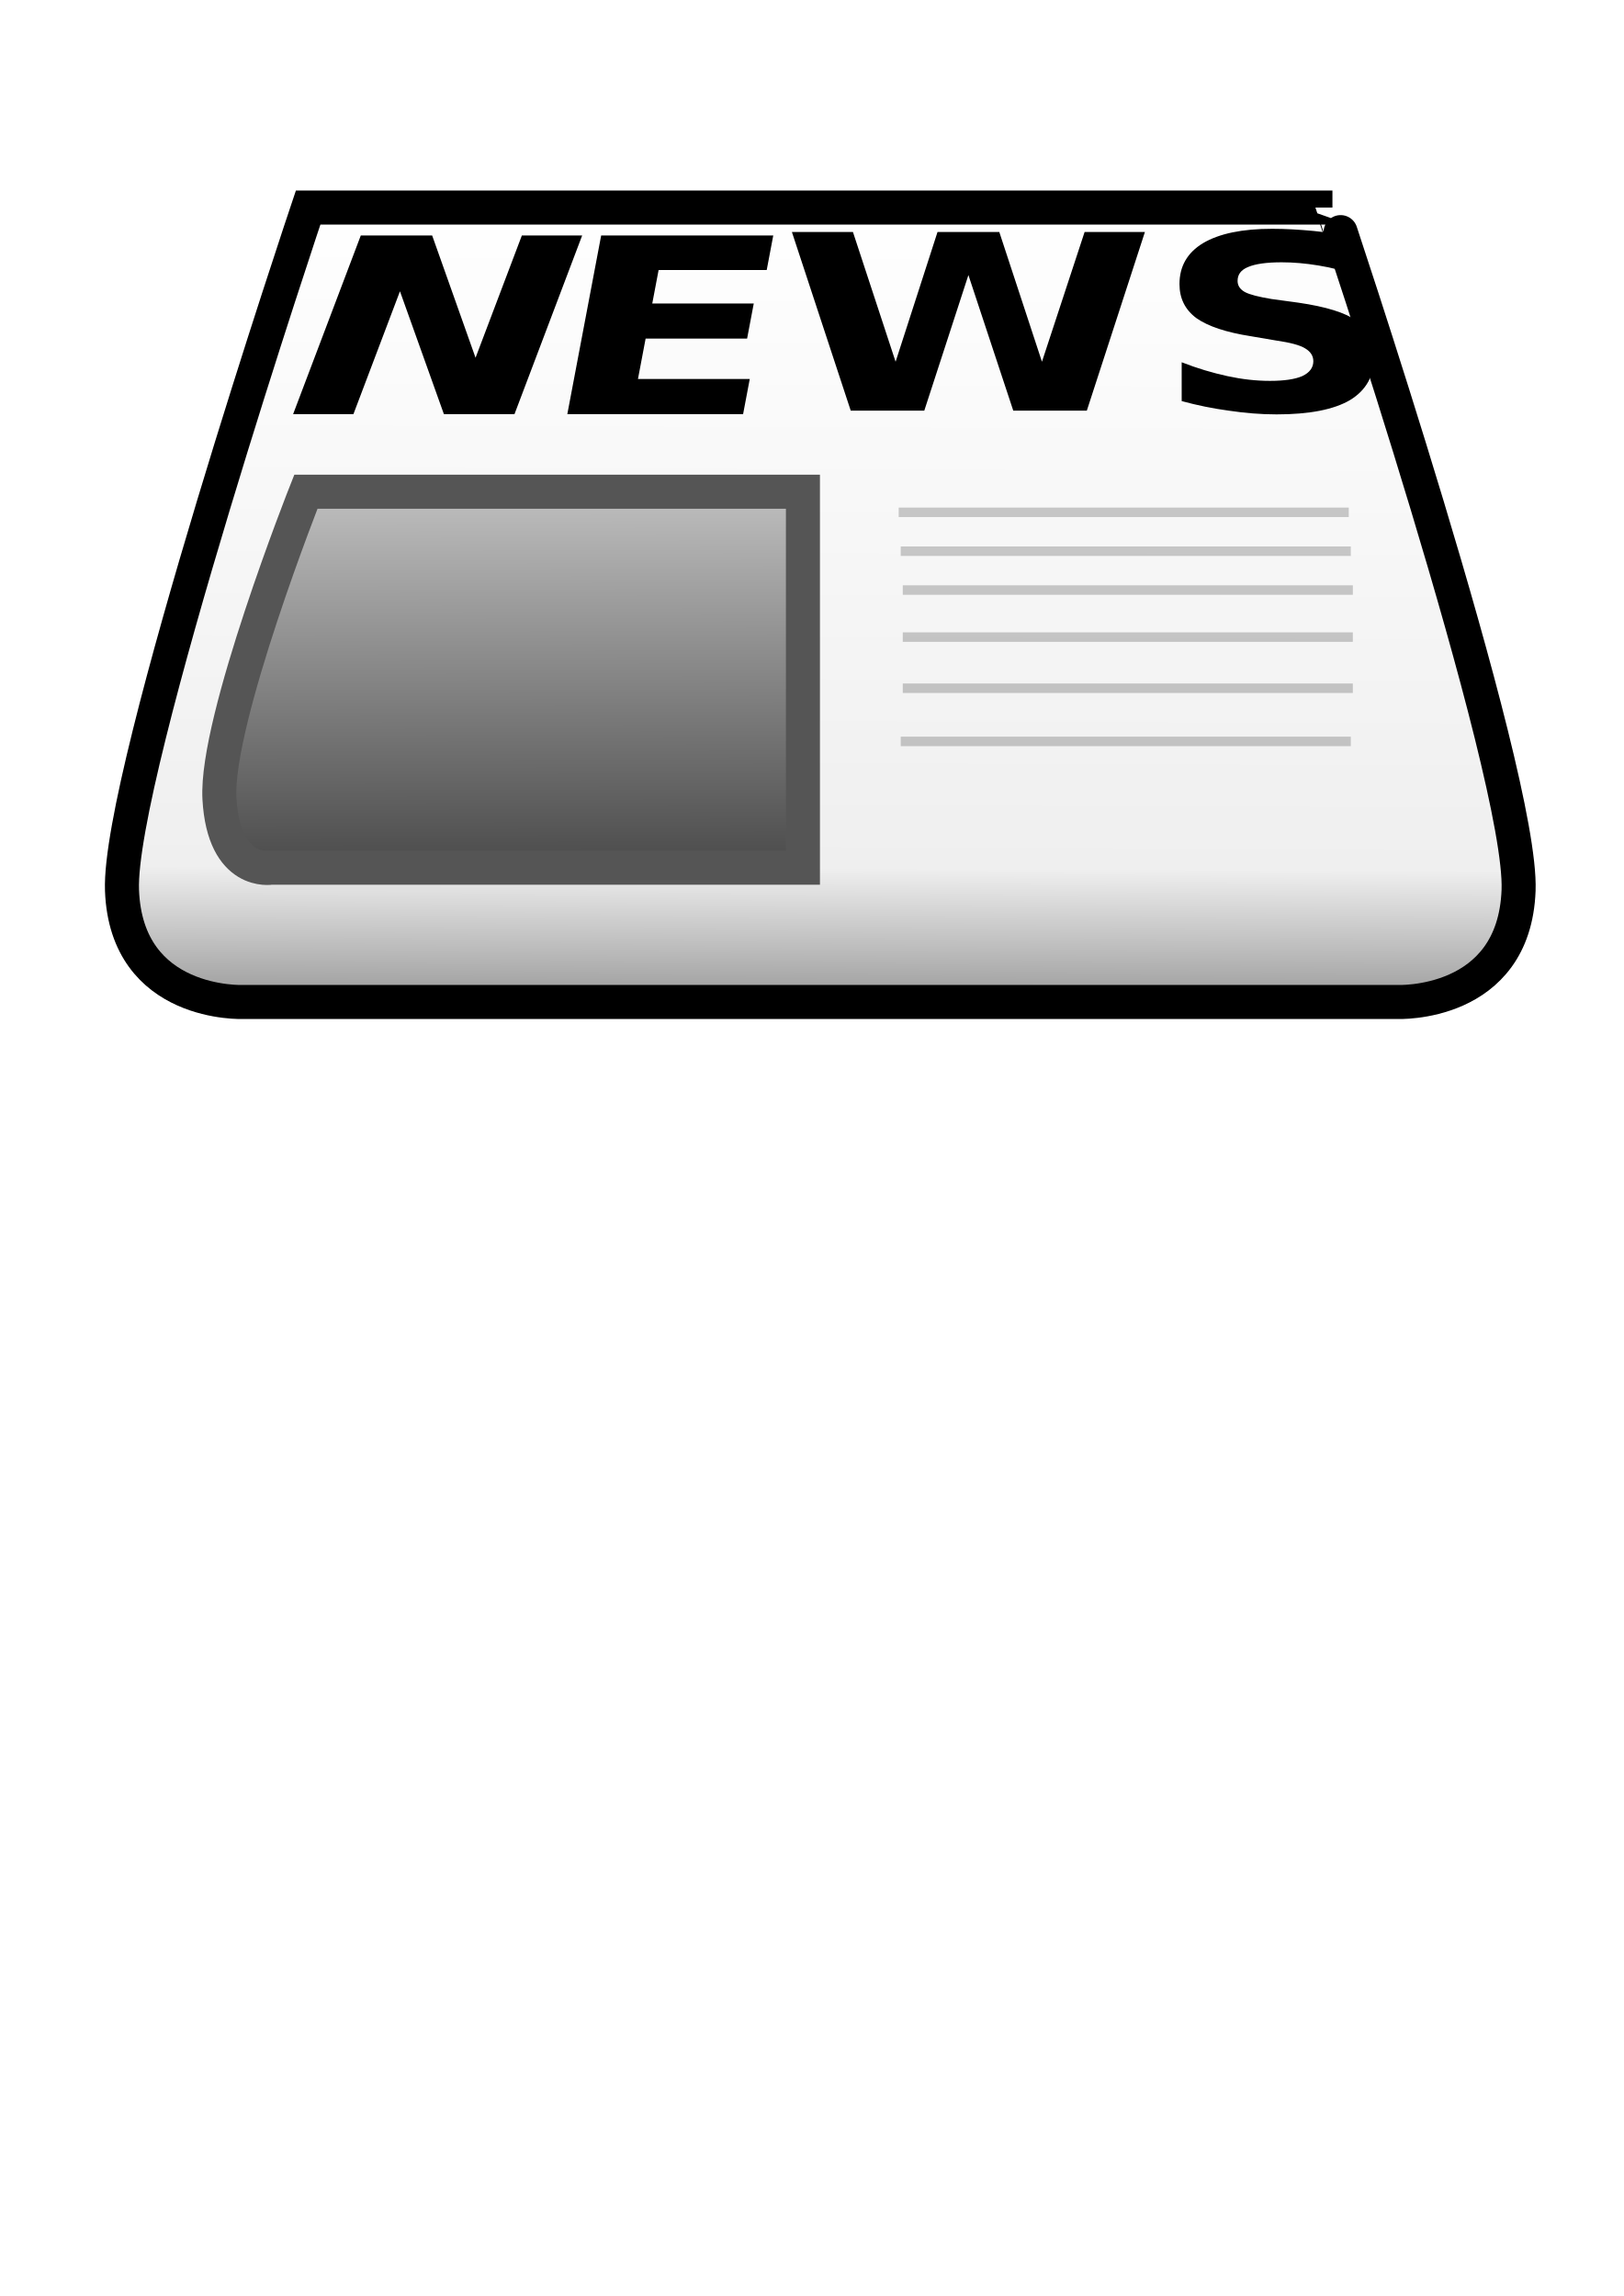
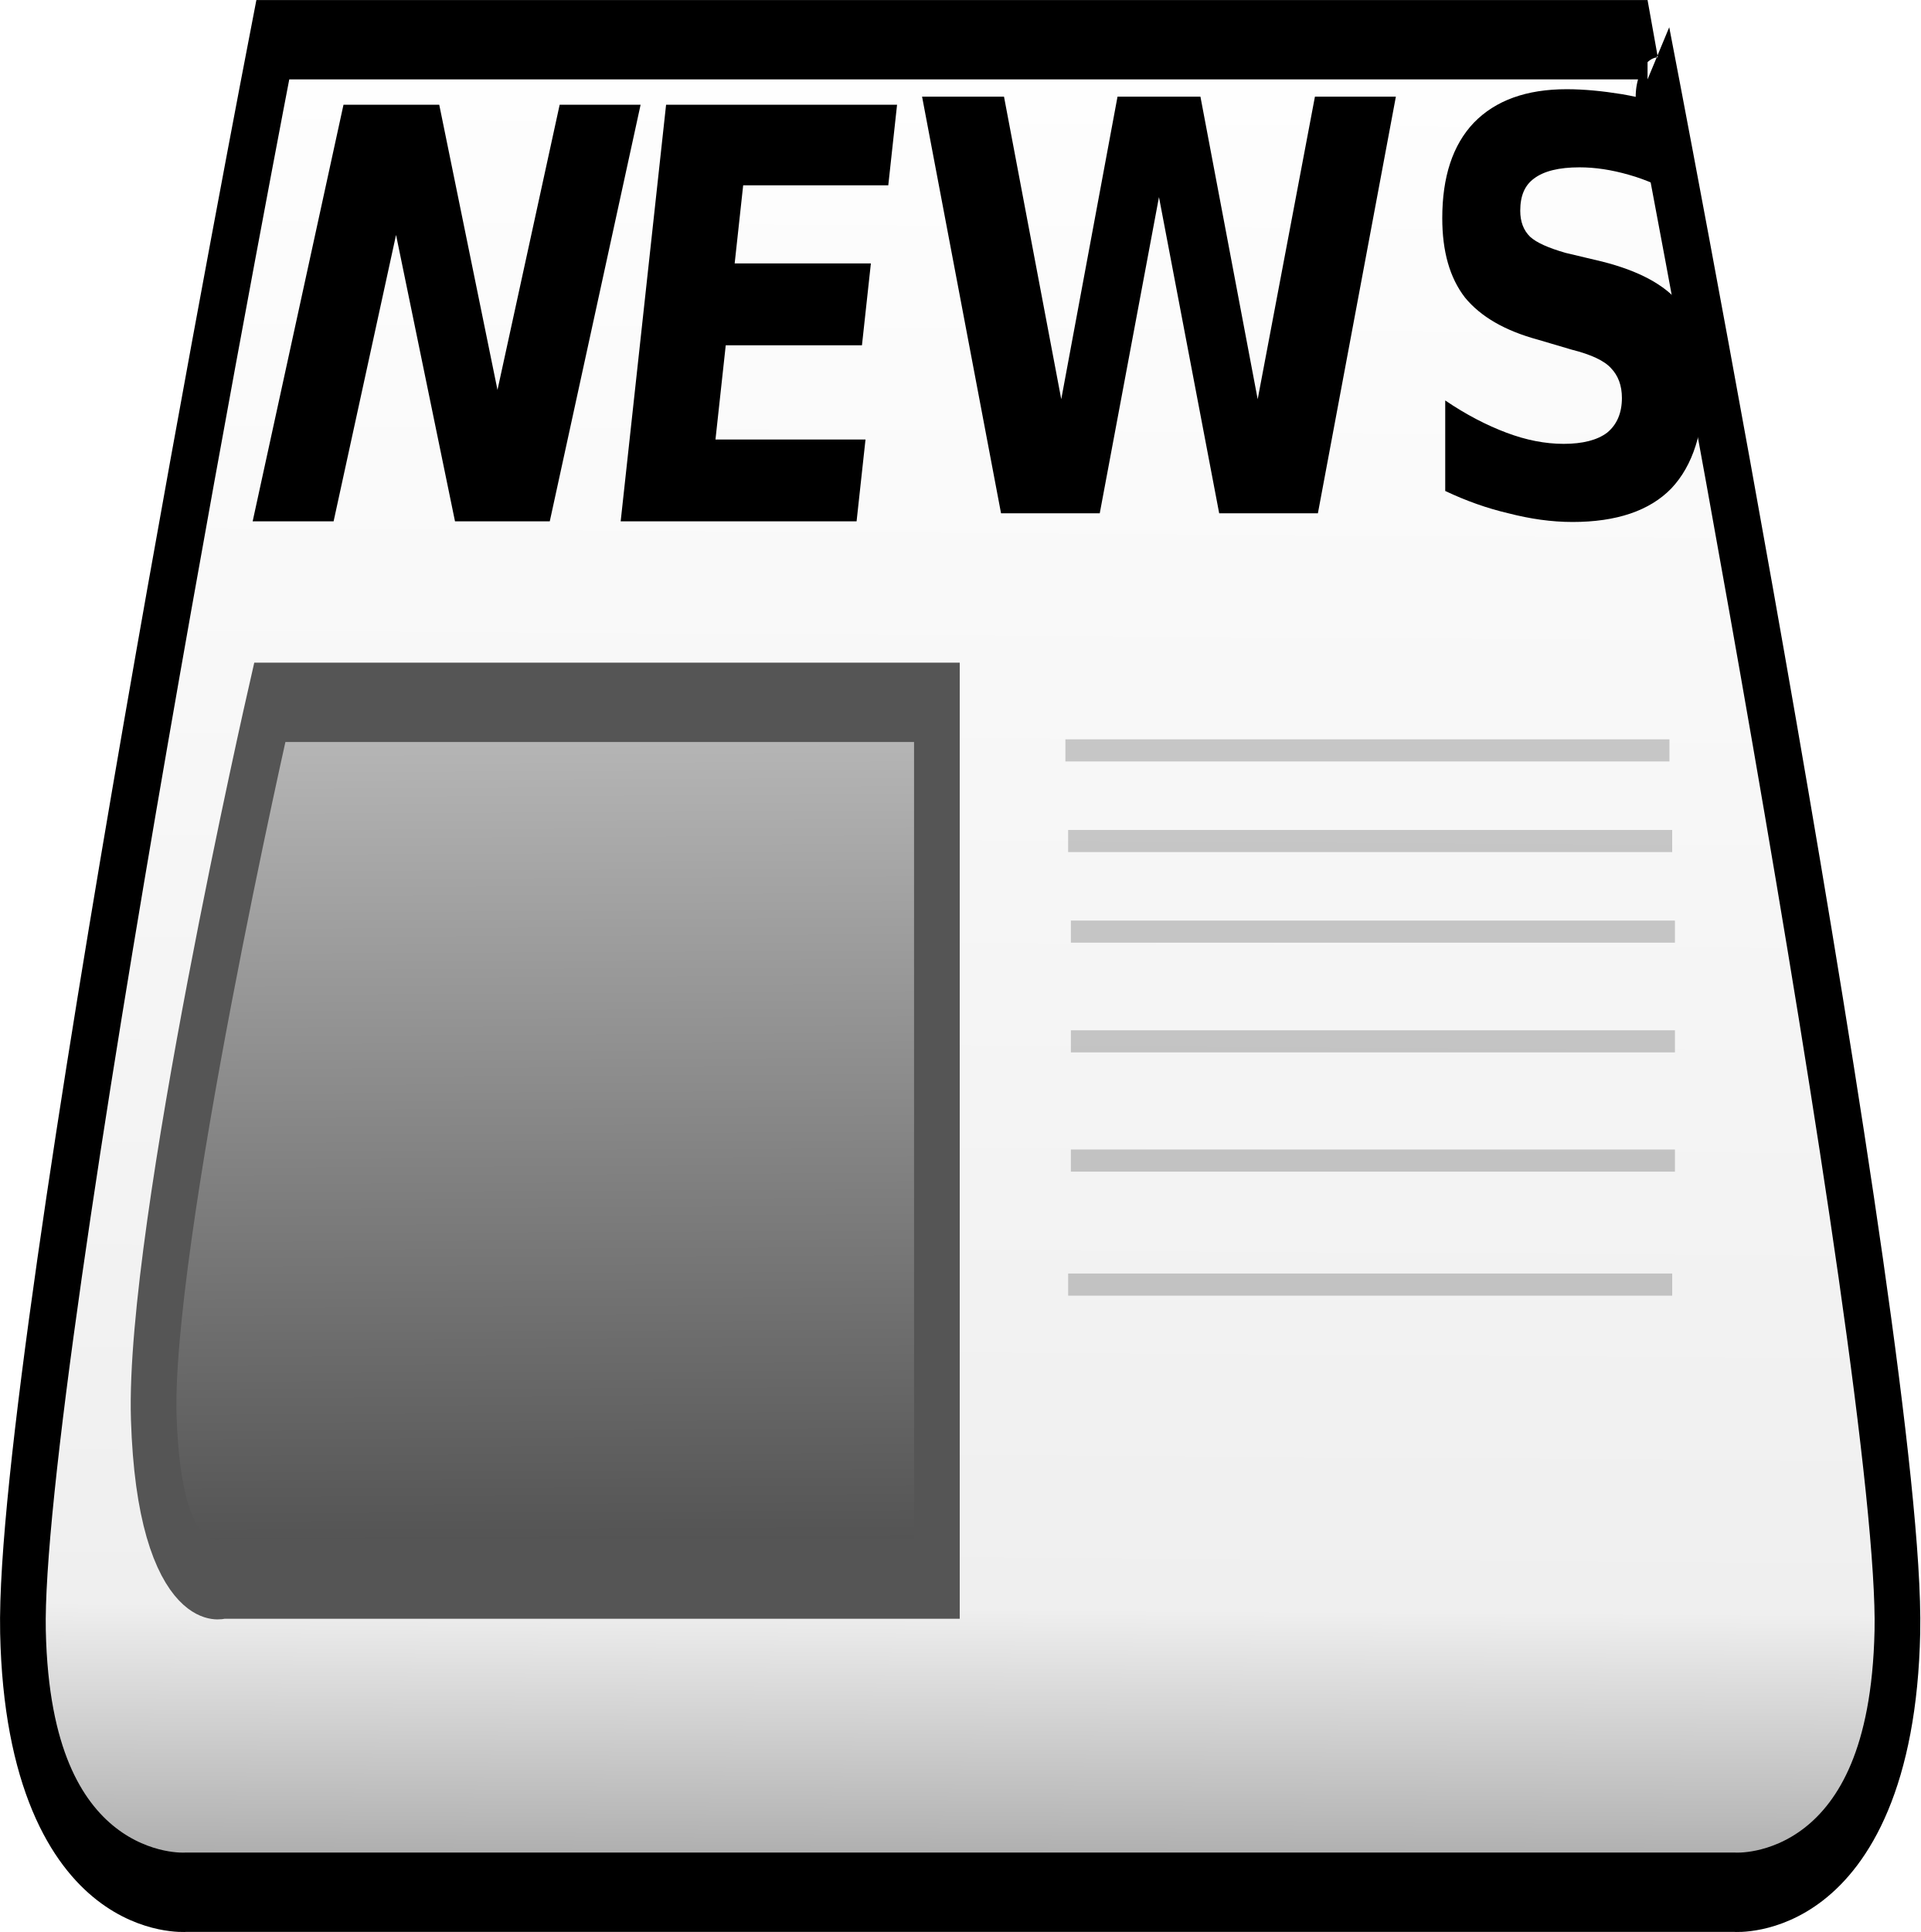
- <svg xmlns="http://www.w3.org/2000/svg" xmlns:xlink="http://www.w3.org/1999/xlink" width="793.701" height="1122.52">
-   <defs>
+ <svg xmlns="http://www.w3.org/2000/svg" xmlns:xlink="http://www.w3.org/1999/xlink" width="125.36" height="126.11" id="svg2" version="1.1">
+   <defs id="defs6">
    <linearGradient id="linearGradient220">
      <stop stop-color="#ffffff" offset="0" id="stop221" />
      <stop stop-color="#efefef" offset="0.846" id="stop224" />
      <stop stop-color="#a2a2a2" offset="1" id="stop222" />
    </linearGradient>
    <linearGradient id="linearGradient216">
      <stop stop-color="#505050" offset="0" id="stop217" />
      <stop stop-color="#bfbfbf" offset="1" id="stop218" />
    </linearGradient>
-     <linearGradient y2="-0.003" y1="0.952" xlink:href="#linearGradient216" x2="0.515" x1="0.518" id="linearGradient921" />
-     <linearGradient y2="0.987" y1="-0.016" xlink:href="#linearGradient220" x2="0.497" x1="0.503" id="linearGradient922" />
+     <linearGradient y2="284.086" y1="519.069" xlink:href="#linearGradient216" x2="207.217" x1="208.112" id="linearGradient921" gradientTransform="scale(1.226884,0.8150728)" gradientUnits="userSpaceOnUse" />
+     <linearGradient y2="647.737" y1="114.041" xlink:href="#linearGradient220" x2="303.431" x1="306.882" id="linearGradient922" gradientTransform="scale(1.314033,0.7610161)" gradientUnits="userSpaceOnUse" />
  </defs>
-   <g>
-     <path fill="url(#linearGradient922)" fill-rule="evenodd" stroke="#000000" stroke-width="16.638" stroke-miterlimit="4" id="path30" d="m150.622,101.481c-0,-0 -93.102,276.757 -90.989,333.801c2.113,57.045 59.273,54.594 59.273,54.594l564.135,0c0,0 57.16,2.451 59.273,-54.594c2.113,-57.045 -90.99,-333.802 -90.989,-333.801l-500.702,0z" />
-     <path fill="url(#linearGradient921)" fill-rule="evenodd" stroke="#555555" stroke-width="16.638" stroke-miterlimit="4" id="path33" d="m392.493,240.405l-242.969,0c0,0 -44.368,111.977 -42.255,150.007c2.113,38.03 25.353,33.804 25.353,33.804l259.871,0l0,-183.811z" />
+   <g id="g17" transform="matrix(0.1792376,0,0,0.3113398,-9.188845,-29.00325)">
+     <path stroke-miterlimit="4" id="path30" d="m 150.622,101.481 c -1.9e-4,-1.7e-4 -93.102,276.757 -90.989,333.801 2.113,57.045 59.273,54.594 59.273,54.594 l 564.135,0 c 0,0 57.16,2.451 59.273,-54.594 2.113,-57.045 -90.99,-333.801 -90.989,-333.801 l -500.702,0 z" style="fill:url(#linearGradient922);fill-rule:evenodd;stroke:#000000;stroke-width:16.638;stroke-miterlimit:4" />
+     <path stroke-miterlimit="4" id="path33" d="m 392.493,240.405 -242.969,0 c 0,0 -44.368,111.977 -42.255,150.007 2.113,38.03 25.353,33.804 25.353,33.804 l 259.871,0 0,-183.811 z" style="fill:url(#linearGradient921);fill-rule:evenodd;stroke:#555555;stroke-width:16.638;stroke-miterlimit:4" />
    <g id="svg_2">
-       <text font-size="7.195" font-style="normal" font-weight="bold" fill="#000000" stroke-width="1pt" font-family="Bitstream Vera Sans" text-anchor="start" y="528.502" xml:space="preserve" x="503.86" transform="matrix(23.0084, 0, -6.30181, 16.6381, -8134.28, -8590.84)" id="text46">N</text>
-       <text font-size="7.195" font-style="normal" font-weight="bold" fill="#000000" stroke-width="1pt" font-family="Bitstream Vera Sans" text-anchor="start" y="528.622" xml:space="preserve" x="437.204" transform="matrix(23.0084, 0, -3.15091, 16.6381, -8134.28, -8590.84)" id="text460">
-         <tspan font-family="Bitstream Vera Sans" y="528.502" x="437.307" id="tspan461">E</tspan>
+       <text font-size="7.195" font-style="normal" font-weight="bold" y="528.502" xml:space="preserve" x="503.86" transform="matrix(23.0084,0,-6.30181,16.6381,-8134.28,-8590.84)" id="text46" style="font-size:7.195px;font-style:normal;font-weight:bold;text-anchor:start;fill:#000000;stroke-width:1pt;font-family:Bitstream Vera Sans">N</text>
+       <text font-size="7.195" font-style="normal" font-weight="bold" y="528.622" xml:space="preserve" x="437.204" transform="matrix(23.0084,0,-3.15091,16.6381,-8134.28,-8590.84)" id="text460" style="font-size:7.195px;font-style:normal;font-weight:bold;text-anchor:start;fill:#000000;stroke-width:1pt;font-family:Bitstream Vera Sans">
+         <tspan y="528.502" x="437.307" id="tspan461" style="font-family:Bitstream Vera Sans">E</tspan>
      </text>
-       <text transform="matrix(23.0084, 0, 0, 16.6381, -8134.28, -8590.84)" font-size="7.195" font-style="normal" font-weight="bold" fill="#000000" stroke-width="1pt" font-family="Bitstream Vera Sans" text-anchor="start" y="528.64" xml:space="preserve" x="381.078" id="text463">
-         <tspan font-family="Bitstream Vera Sans" y="528.4" x="370.139" id="tspan464">WS</tspan>
+       <text transform="matrix(23.0084,0,0,16.6381,-8134.28,-8590.84)" font-size="7.195" font-style="normal" font-weight="bold" y="528.64" xml:space="preserve" x="381.078" id="text463" style="font-size:7.195px;font-style:normal;font-weight:bold;text-anchor:start;fill:#000000;stroke-width:1pt;font-family:Bitstream Vera Sans">
+         <tspan y="528.4" x="370.139" id="tspan464" style="font-family:Bitstream Vera Sans">WS</tspan>
      </text>
    </g>
-     <text xml:space="preserve" text-anchor="middle" font-family="Bitstream Vera Sans" font-size="7.195" id="svg_3" y="164.48" x="149.299" stroke-width="1pt" fill="#000000" />
-     <text transform="matrix(25.9374, 0, 0, 8.75775, -10660.7, -1678.89)" xml:space="preserve" text-anchor="middle" font-family="Bookman Old Style" font-size="16.476" id="svg_5" y="235.48" x="432.299" stroke-width="1pt" stroke="#000000" fill="#000000" />
-     <text transform="matrix(301.454, 0, 0, 101.776, -135499, -26246.9)" xml:space="preserve" text-anchor="middle" font-family="Verdana" font-size="1.001" id="svg_23" y="261.48" x="451.299" stroke-width="1pt" stroke="#666666" fill="#000000" />
-     <text transform="matrix(248.545, 0, 0, 45.3275, -137195, -14174.7)" xml:space="preserve" text-anchor="middle" font-family="Verdana" font-size="1.001" id="svg_24" y="320.48" x="554.299" stroke-width="1pt" stroke="#666666" fill="#000000" />
-     <line opacity="0.2" id="svg_25" y2="250.48" x2="659.299" y1="250.48" x1="439.299" stroke-width="4.638" stroke="#000000" fill="none" />
-     <line id="svg_27" opacity="0.2" y2="269.48" x2="660.297" y1="269.48" x1="440.297" stroke-width="4.638" stroke="#000000" fill="none" />
-     <line id="svg_28" opacity="0.2" y2="288.48" x2="661.297" y1="288.48" x1="441.297" stroke-width="4.638" stroke="#000000" fill="none" />
-     <line id="svg_29" opacity="0.2" y2="311.48" x2="661.297" y1="311.48" x1="441.297" stroke-width="4.638" stroke="#000000" fill="none" />
-     <line id="svg_31" opacity="0.2" y2="336.48" x2="661.3" y1="336.48" x1="441.3" stroke-width="4.638" stroke="#000000" fill="none" />
-     <line id="svg_32" opacity="0.2" y2="362.48" x2="660.3" y1="362.48" x1="440.3" stroke-width="4.638" stroke="#000000" fill="none" />
+     <text xml:space="preserve" font-size="7.195" id="svg_3" y="164.48" x="149.299" style="font-size:7.195px;text-anchor:middle;fill:#000000;stroke-width:1pt;font-family:Bitstream Vera Sans" />
+     <text transform="matrix(25.9374,0,0,8.75775,-10660.7,-1678.89)" xml:space="preserve" font-size="16.476" id="svg_5" y="235.48" x="432.299" style="font-size:16.476px;text-anchor:middle;fill:#000000;stroke:#000000;stroke-width:1pt;font-family:Bookman Old Style" />
+     <text transform="matrix(301.454,0,0,101.776,-135499,-26246.9)" xml:space="preserve" font-size="1.001" id="svg_23" y="261.48" x="451.299" style="font-size:1.001px;text-anchor:middle;fill:#000000;stroke:#666666;stroke-width:1pt;font-family:Verdana" />
+     <text transform="matrix(248.545,0,0,45.3275,-137195,-14174.7)" xml:space="preserve" font-size="1.001" id="svg_24" y="320.48" x="554.299" style="font-size:1.001px;text-anchor:middle;fill:#000000;stroke:#666666;stroke-width:1pt;font-family:Verdana" />
+     <line id="svg_25" y2="250.48" x2="659.299" y1="250.48" x1="439.299" style="opacity:0.2;fill:none;stroke:#000000;stroke-width:4.638" />
+     <line id="svg_27" y2="269.48" x2="660.297" y1="269.48" x1="440.297" style="opacity:0.2;fill:none;stroke:#000000;stroke-width:4.638" />
+     <line id="svg_28" y2="288.48" x2="661.297" y1="288.48" x1="441.297" style="opacity:0.2;fill:none;stroke:#000000;stroke-width:4.638" />
+     <line id="svg_29" y2="311.48" x2="661.297" y1="311.48" x1="441.297" style="opacity:0.2;fill:none;stroke:#000000;stroke-width:4.638" />
+     <line id="svg_31" y2="336.48" x2="661.3" y1="336.48" x1="441.3" style="opacity:0.2;fill:none;stroke:#000000;stroke-width:4.638" />
+     <line id="svg_32" y2="362.48" x2="660.3" y1="362.48" x1="440.3" style="opacity:0.2;fill:none;stroke:#000000;stroke-width:4.638" />
  </g>
</svg>
